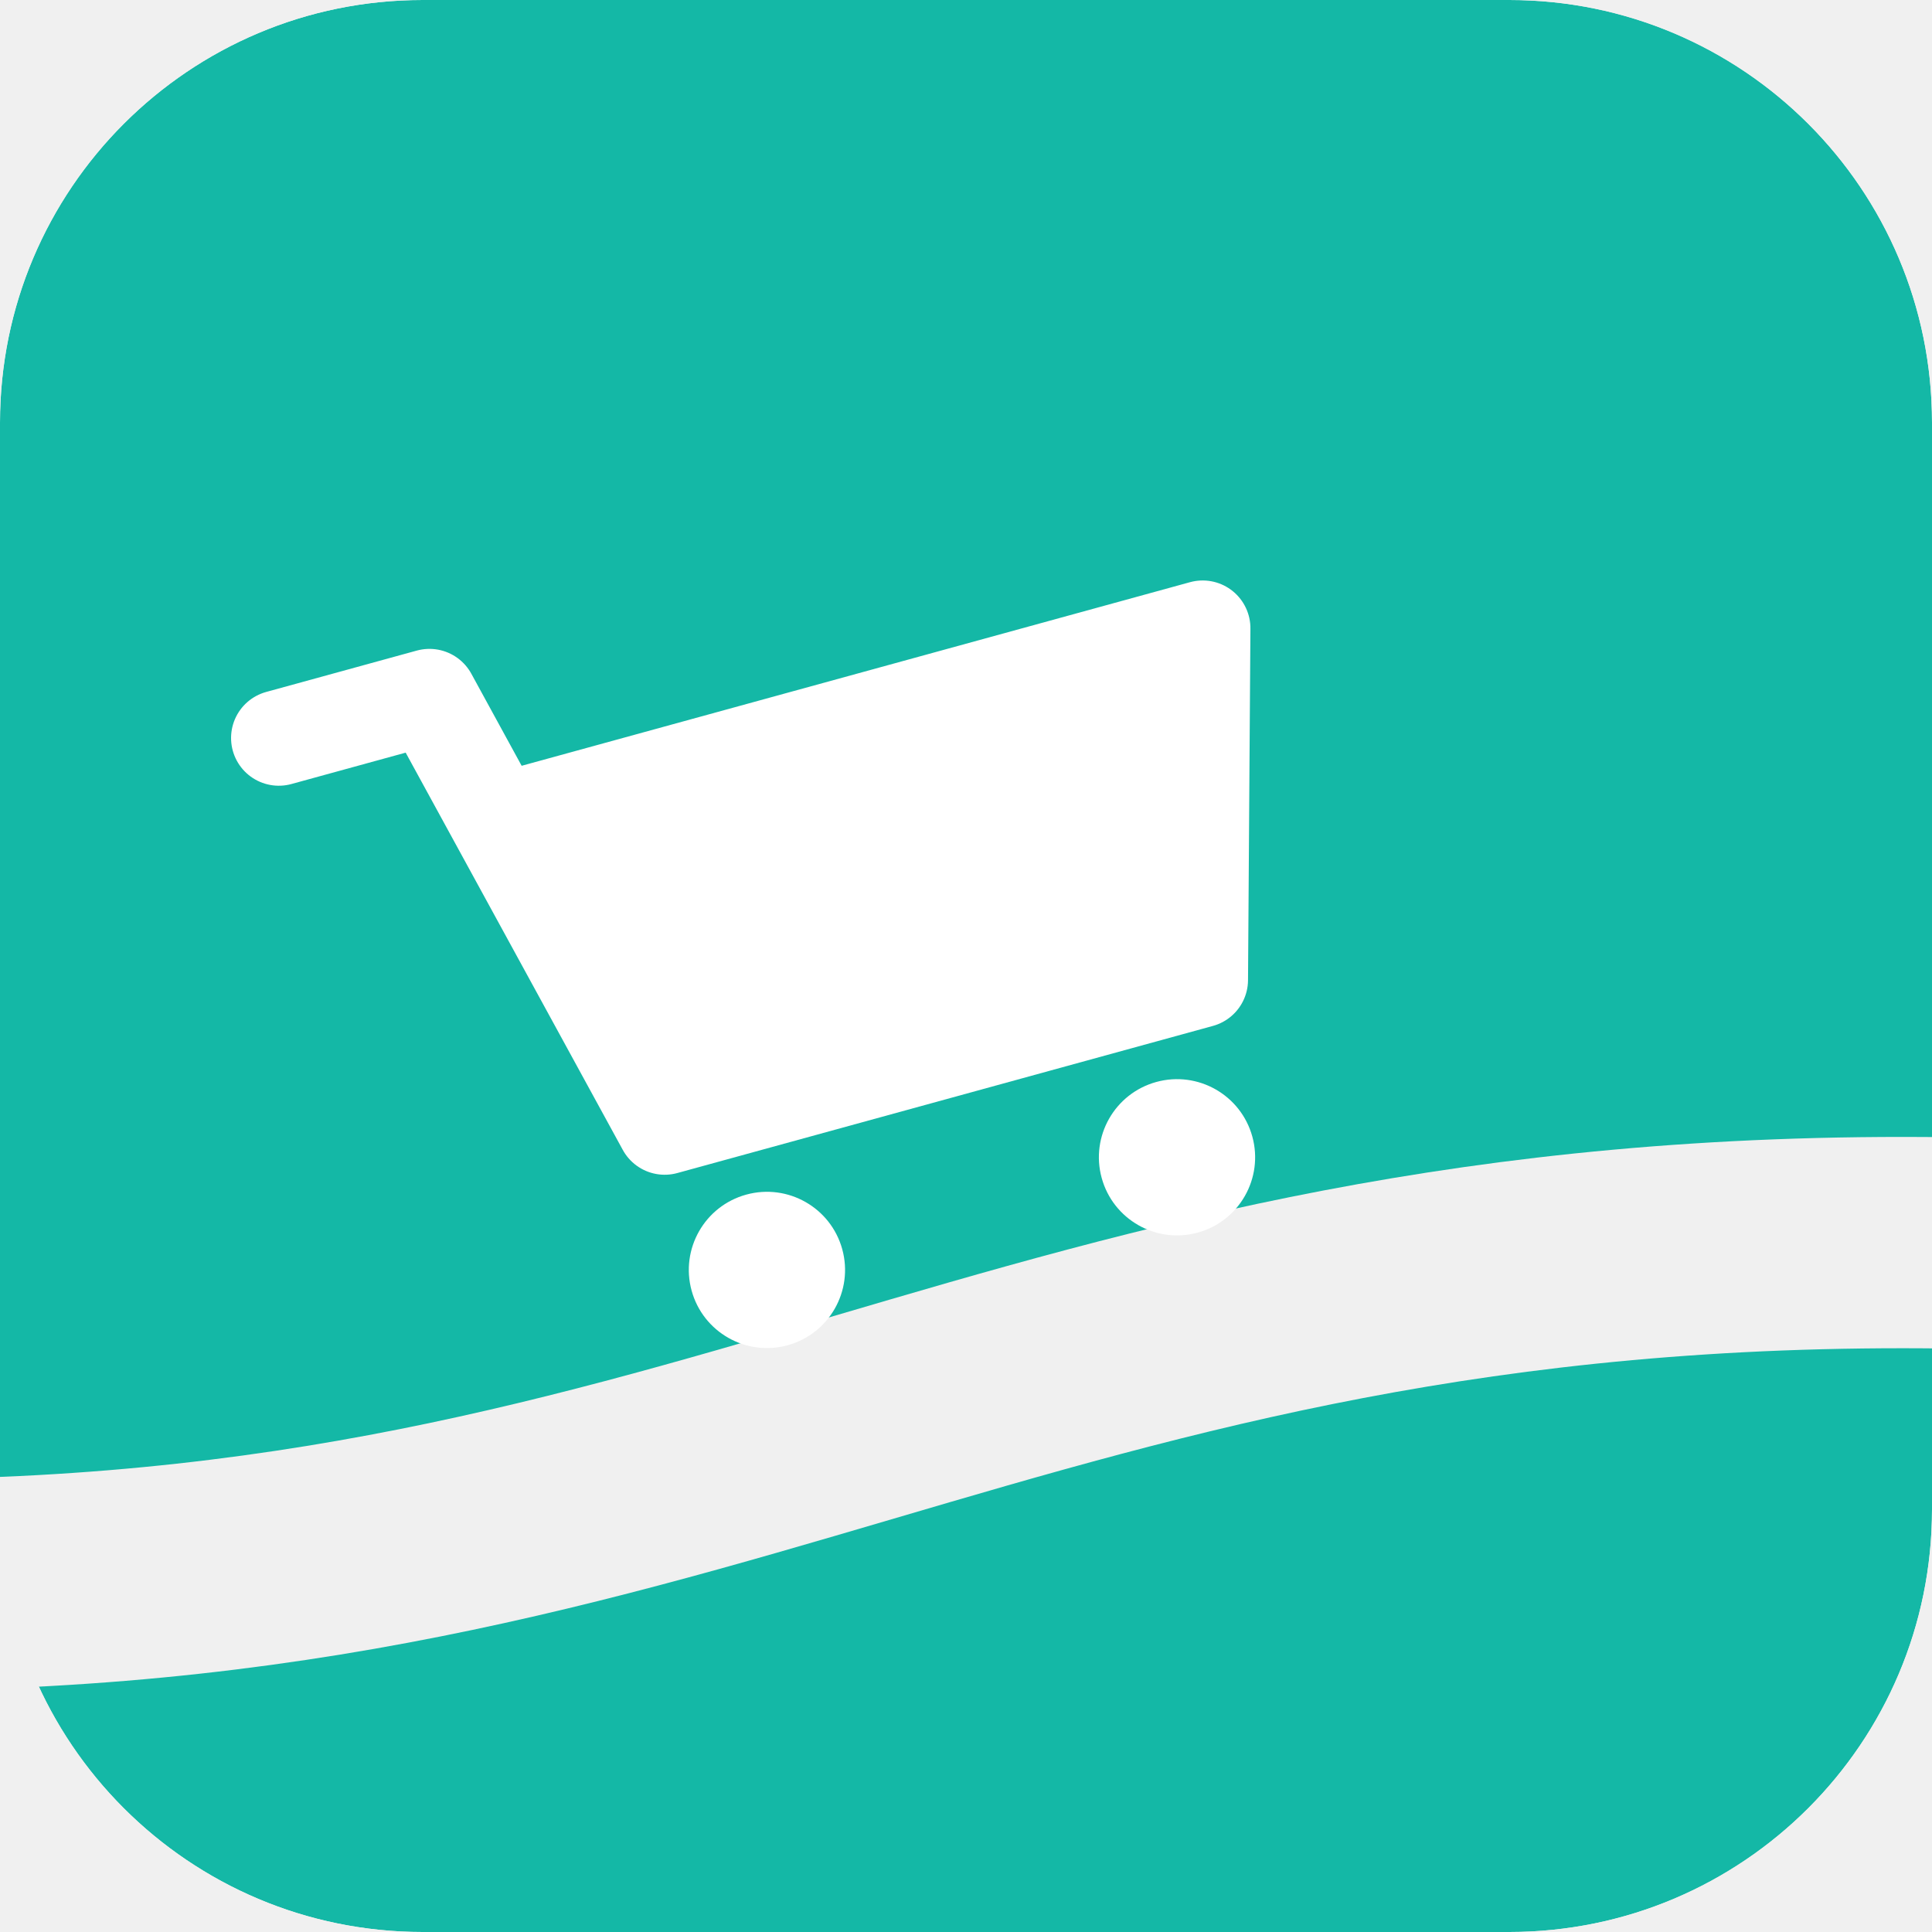
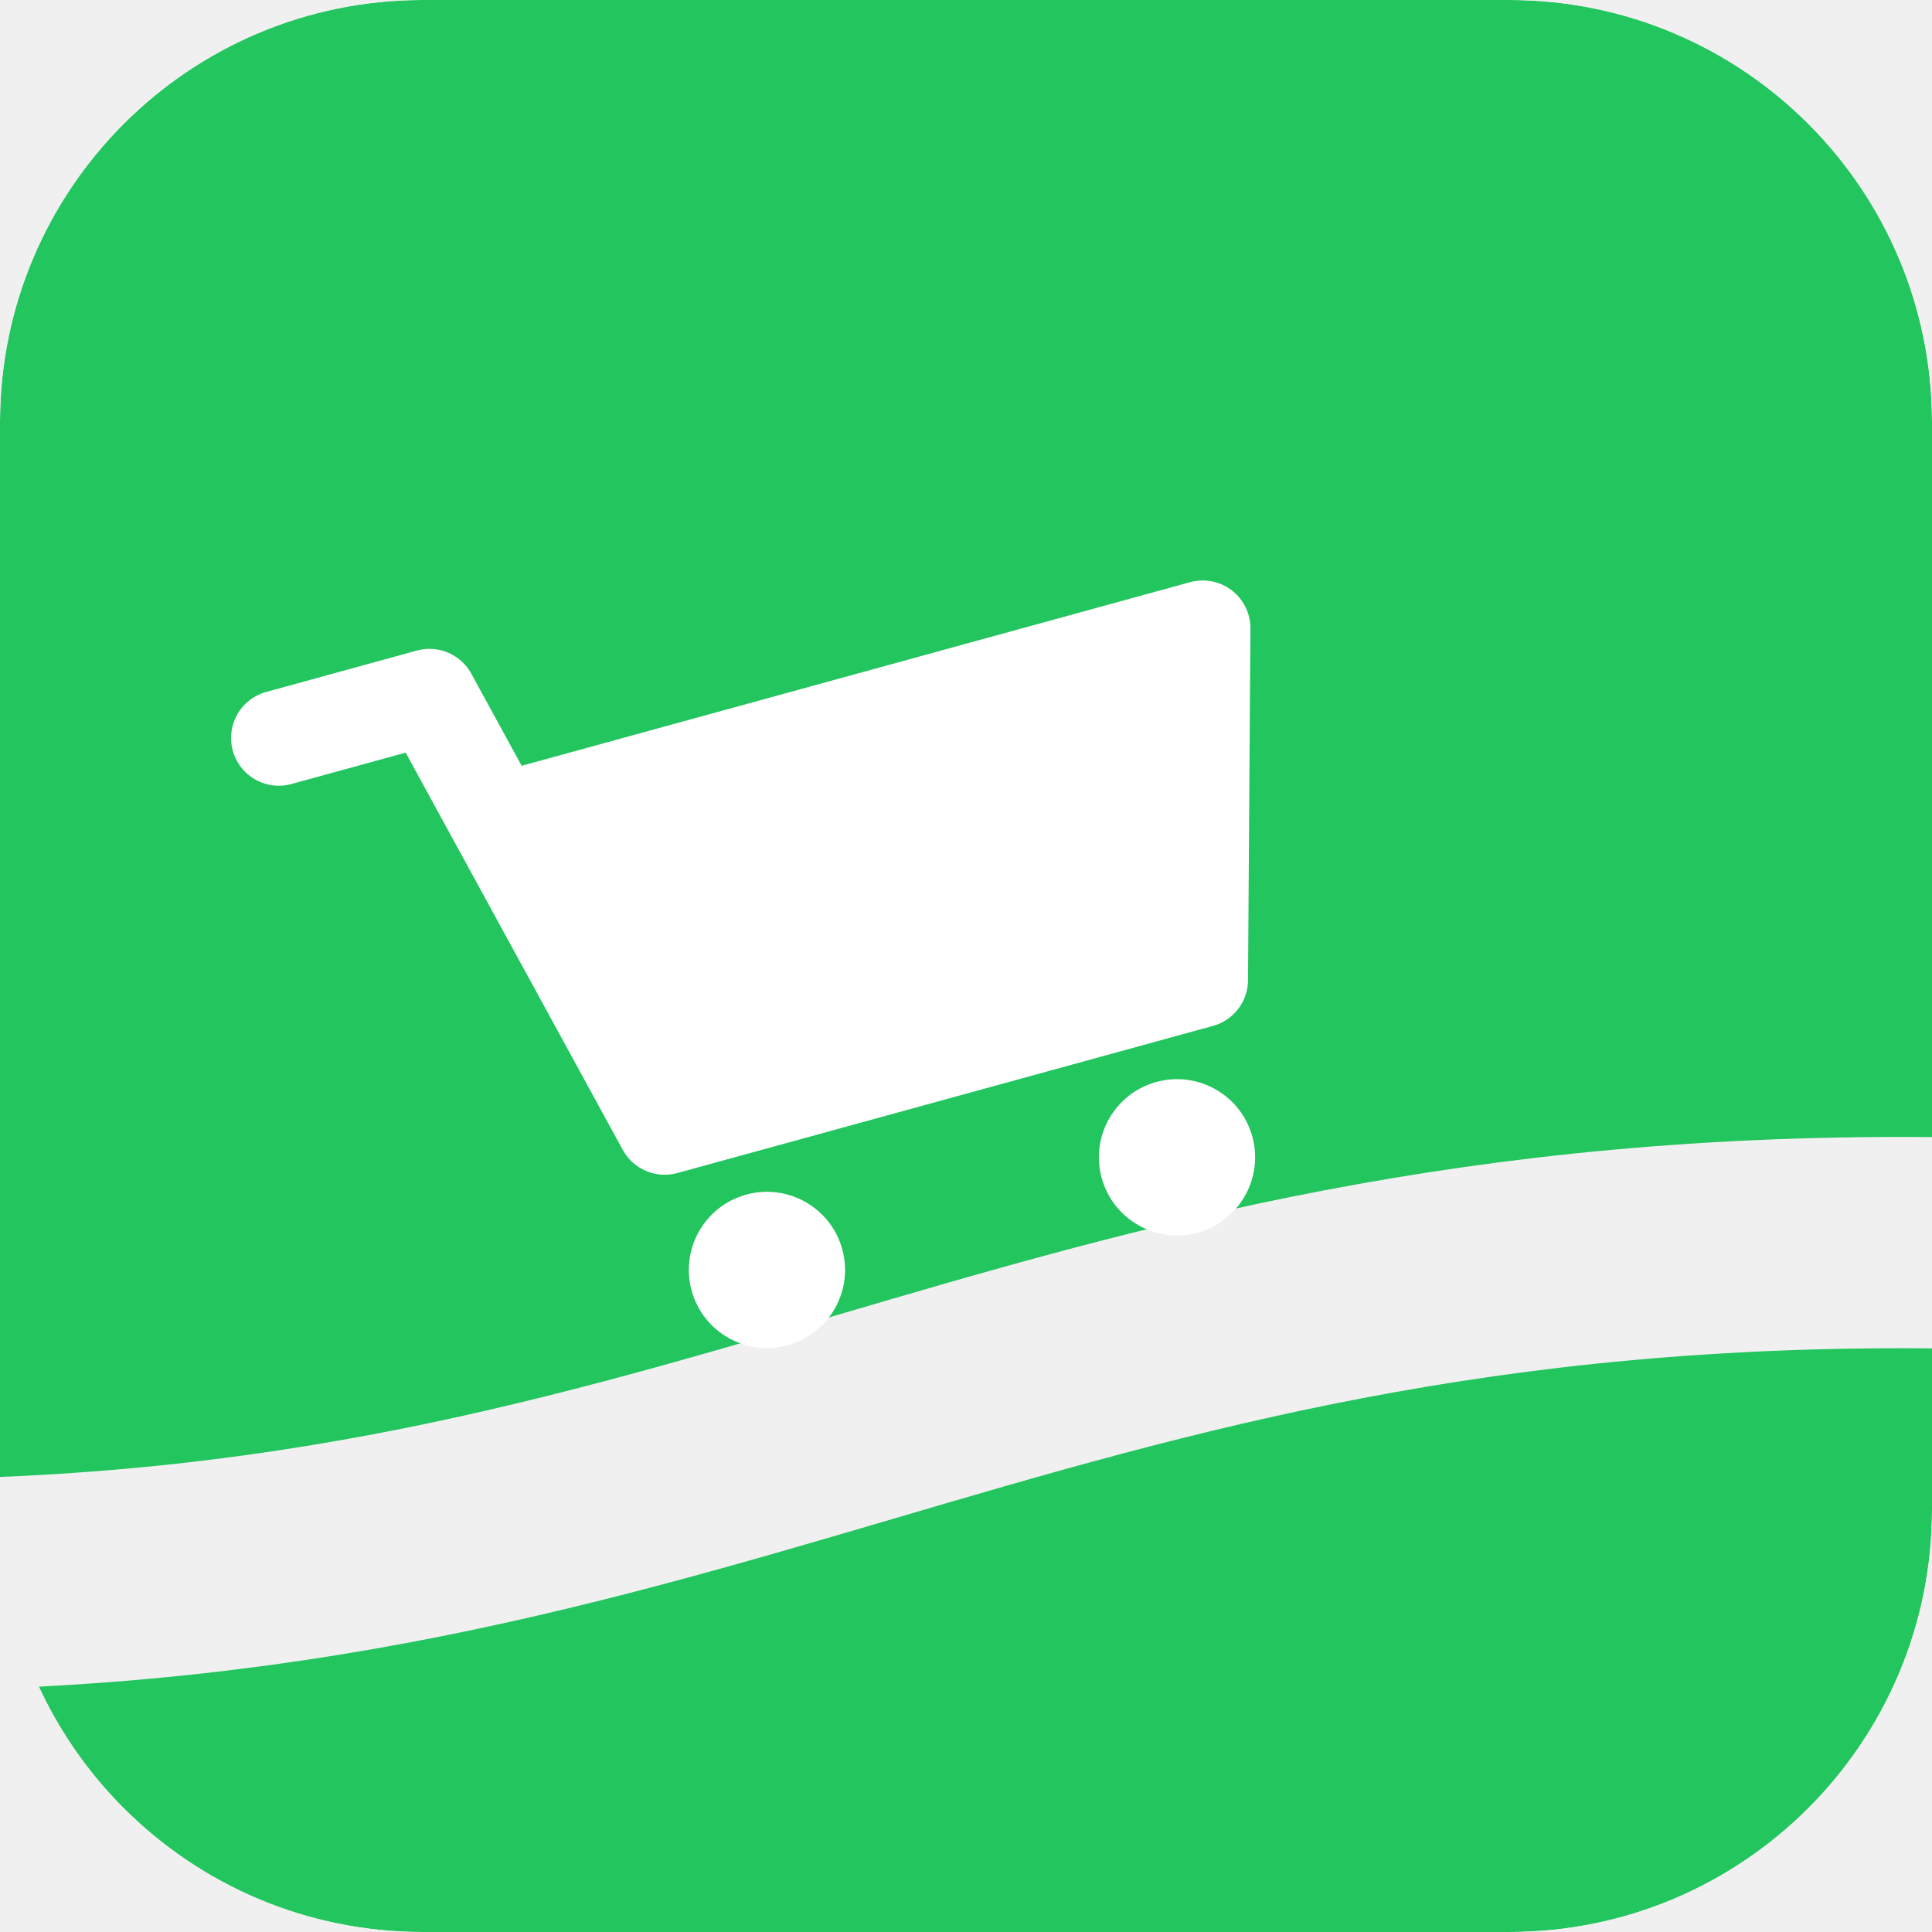
<svg xmlns="http://www.w3.org/2000/svg" viewBox="0 0 512 512">
  <defs>
    <clipPath id="c">
      <rect width="512" height="512" rx="112" />
    </clipPath>
    <mask id="road">
      <rect width="512" height="512" fill="#fff" />
      <path d="M -400 420 L -30 420 C 200 420, 280 320, 540 330 L 900 344" fill="none" stroke="#000" stroke-width="56" stroke-linejoin="round" />
    </mask>
  </defs>
  <g clip-path="url(#c)">
-     <rect width="512" height="512" fill="#14b8a6" mask="url(#road)" />
+     <rect width="512" height="512" fill="#22c55e" mask="url(#road)" />
    <g transform="translate(215.8 252.0) rotate(-15.36) scale(1.15)" fill="#ffffff">
      <path d="M -60 -48 L 106 -48 L 84 30 L -44 30 Z" />
      <path d="M -106 -80 L -70 -80 L -44 30 L 84 30 L 106 -48 L -60 -48" fill="none" stroke="#ffffff" stroke-width="22" stroke-linecap="round" stroke-linejoin="round" />
      <circle cx="-30" cy="68" r="18" />
      <circle cx="68" cy="68" r="18" />
    </g>
  </g>
</svg>
